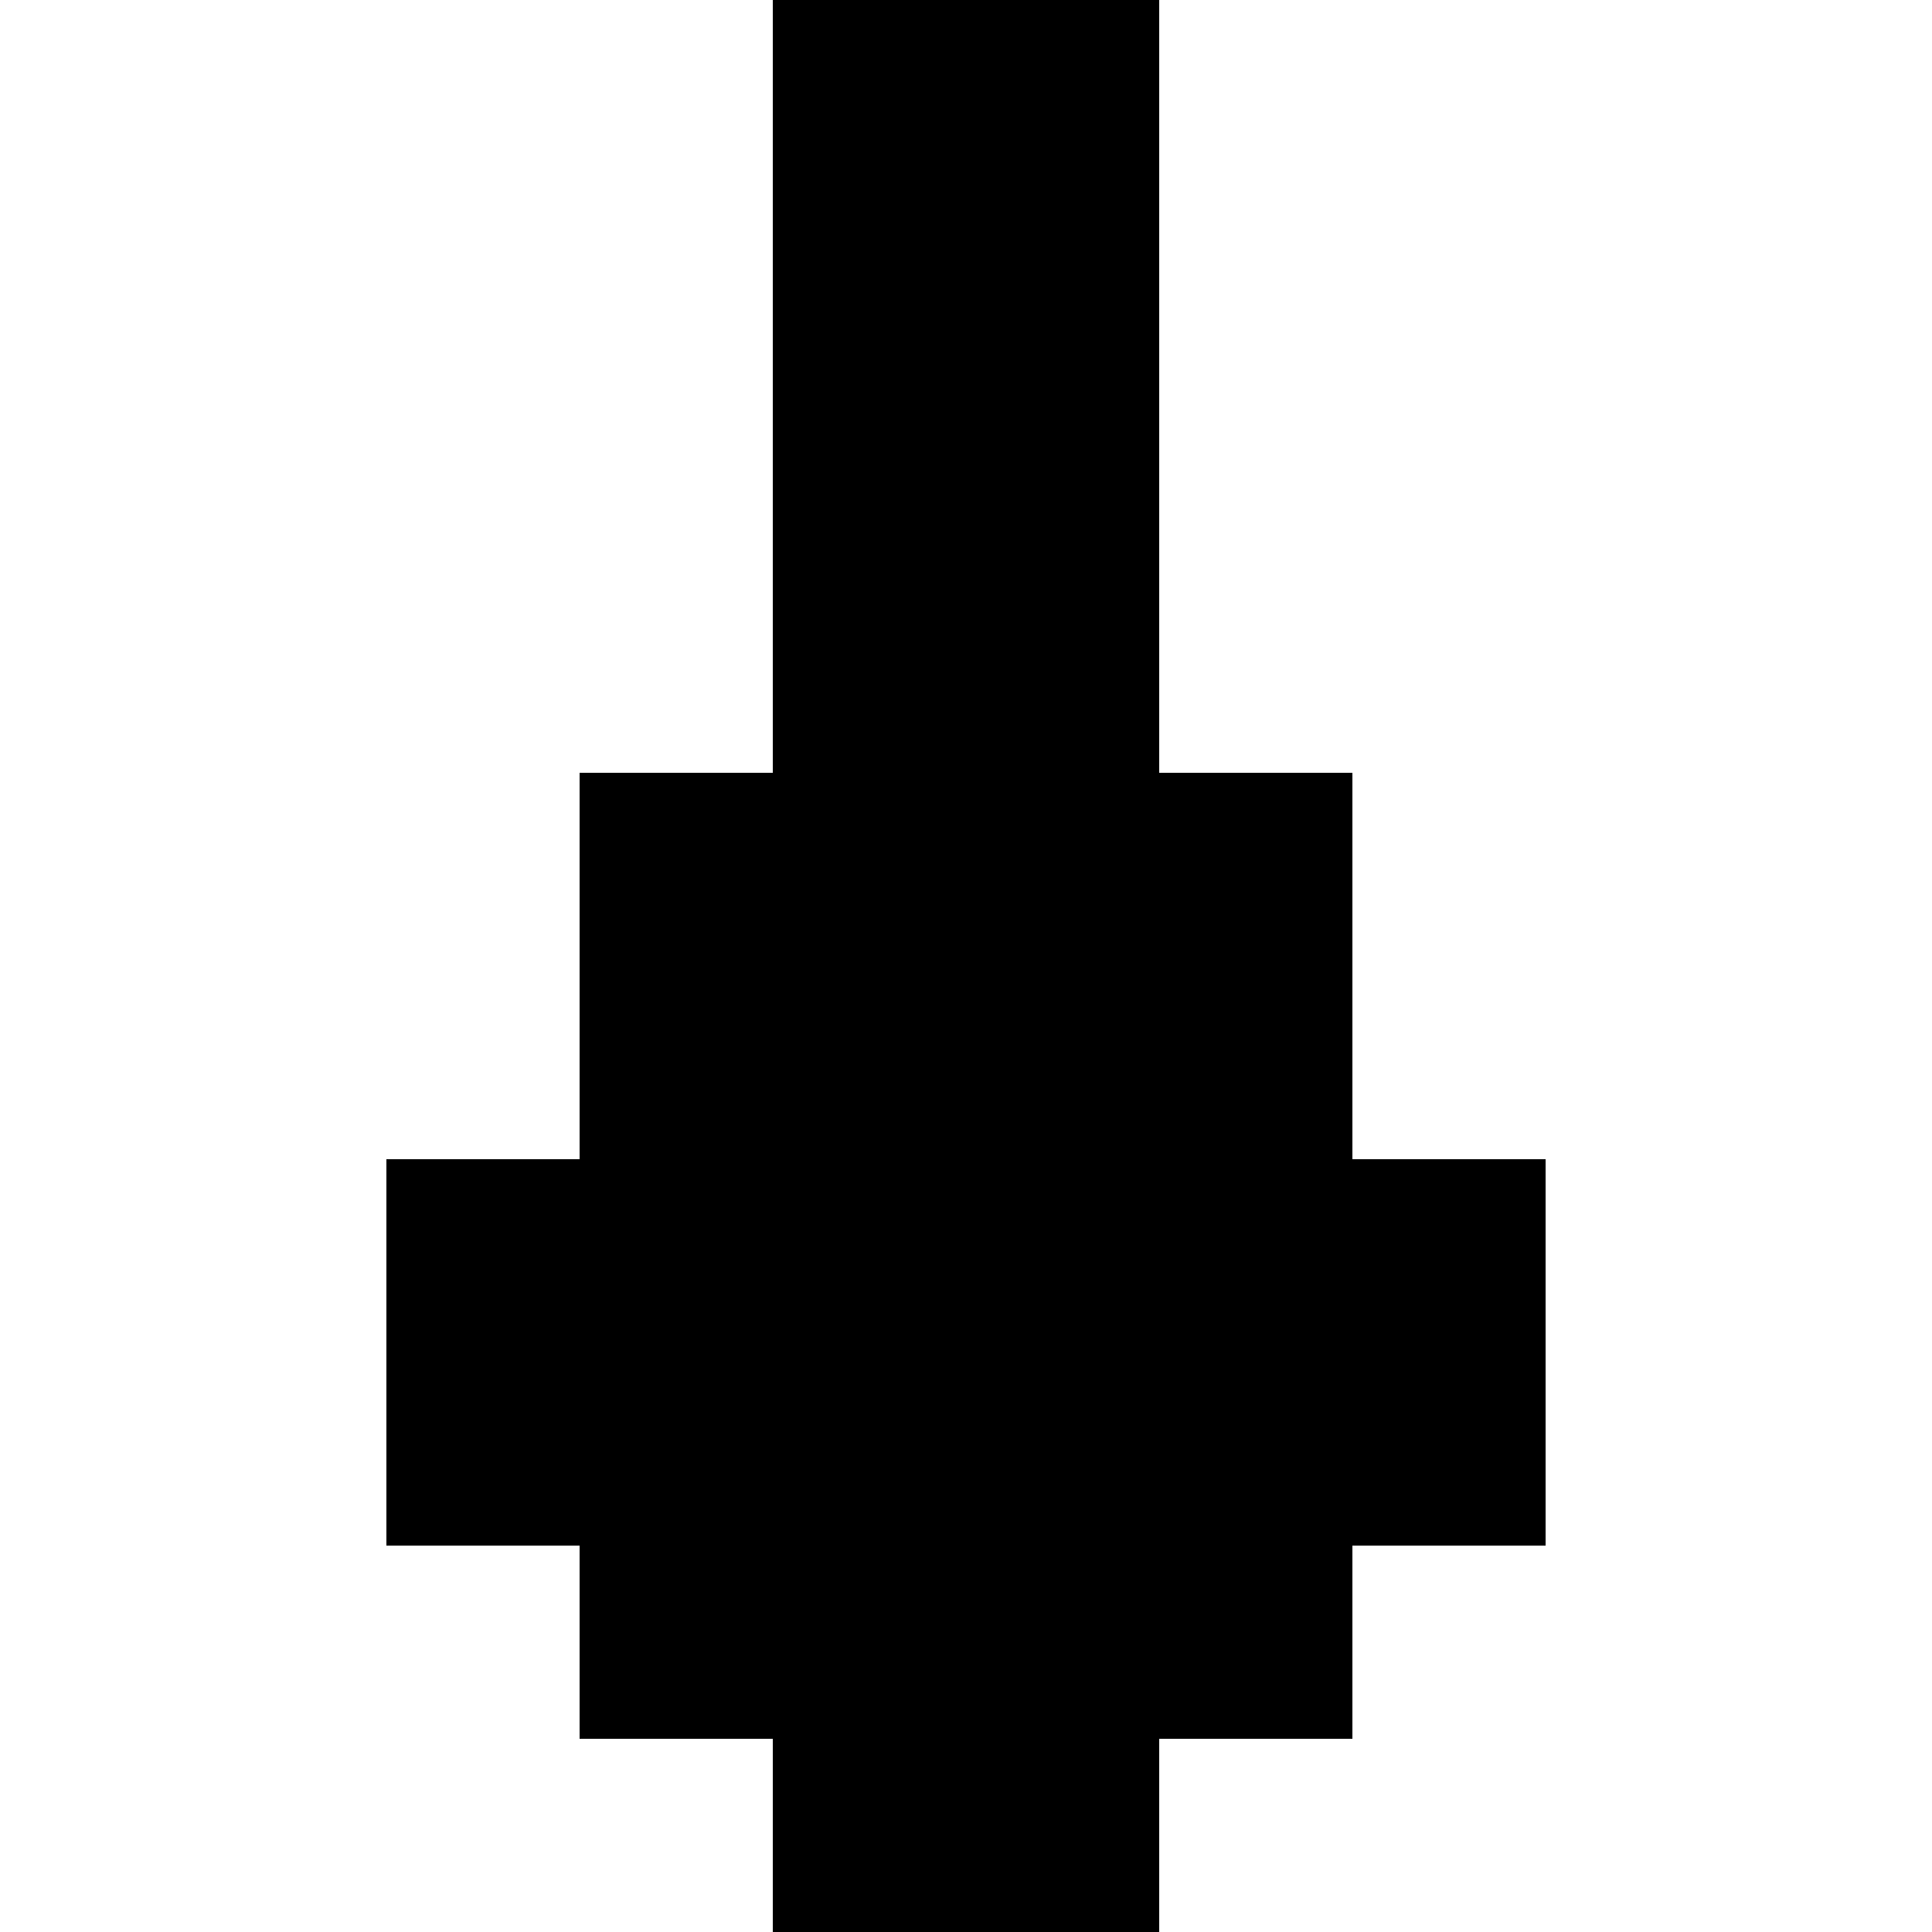
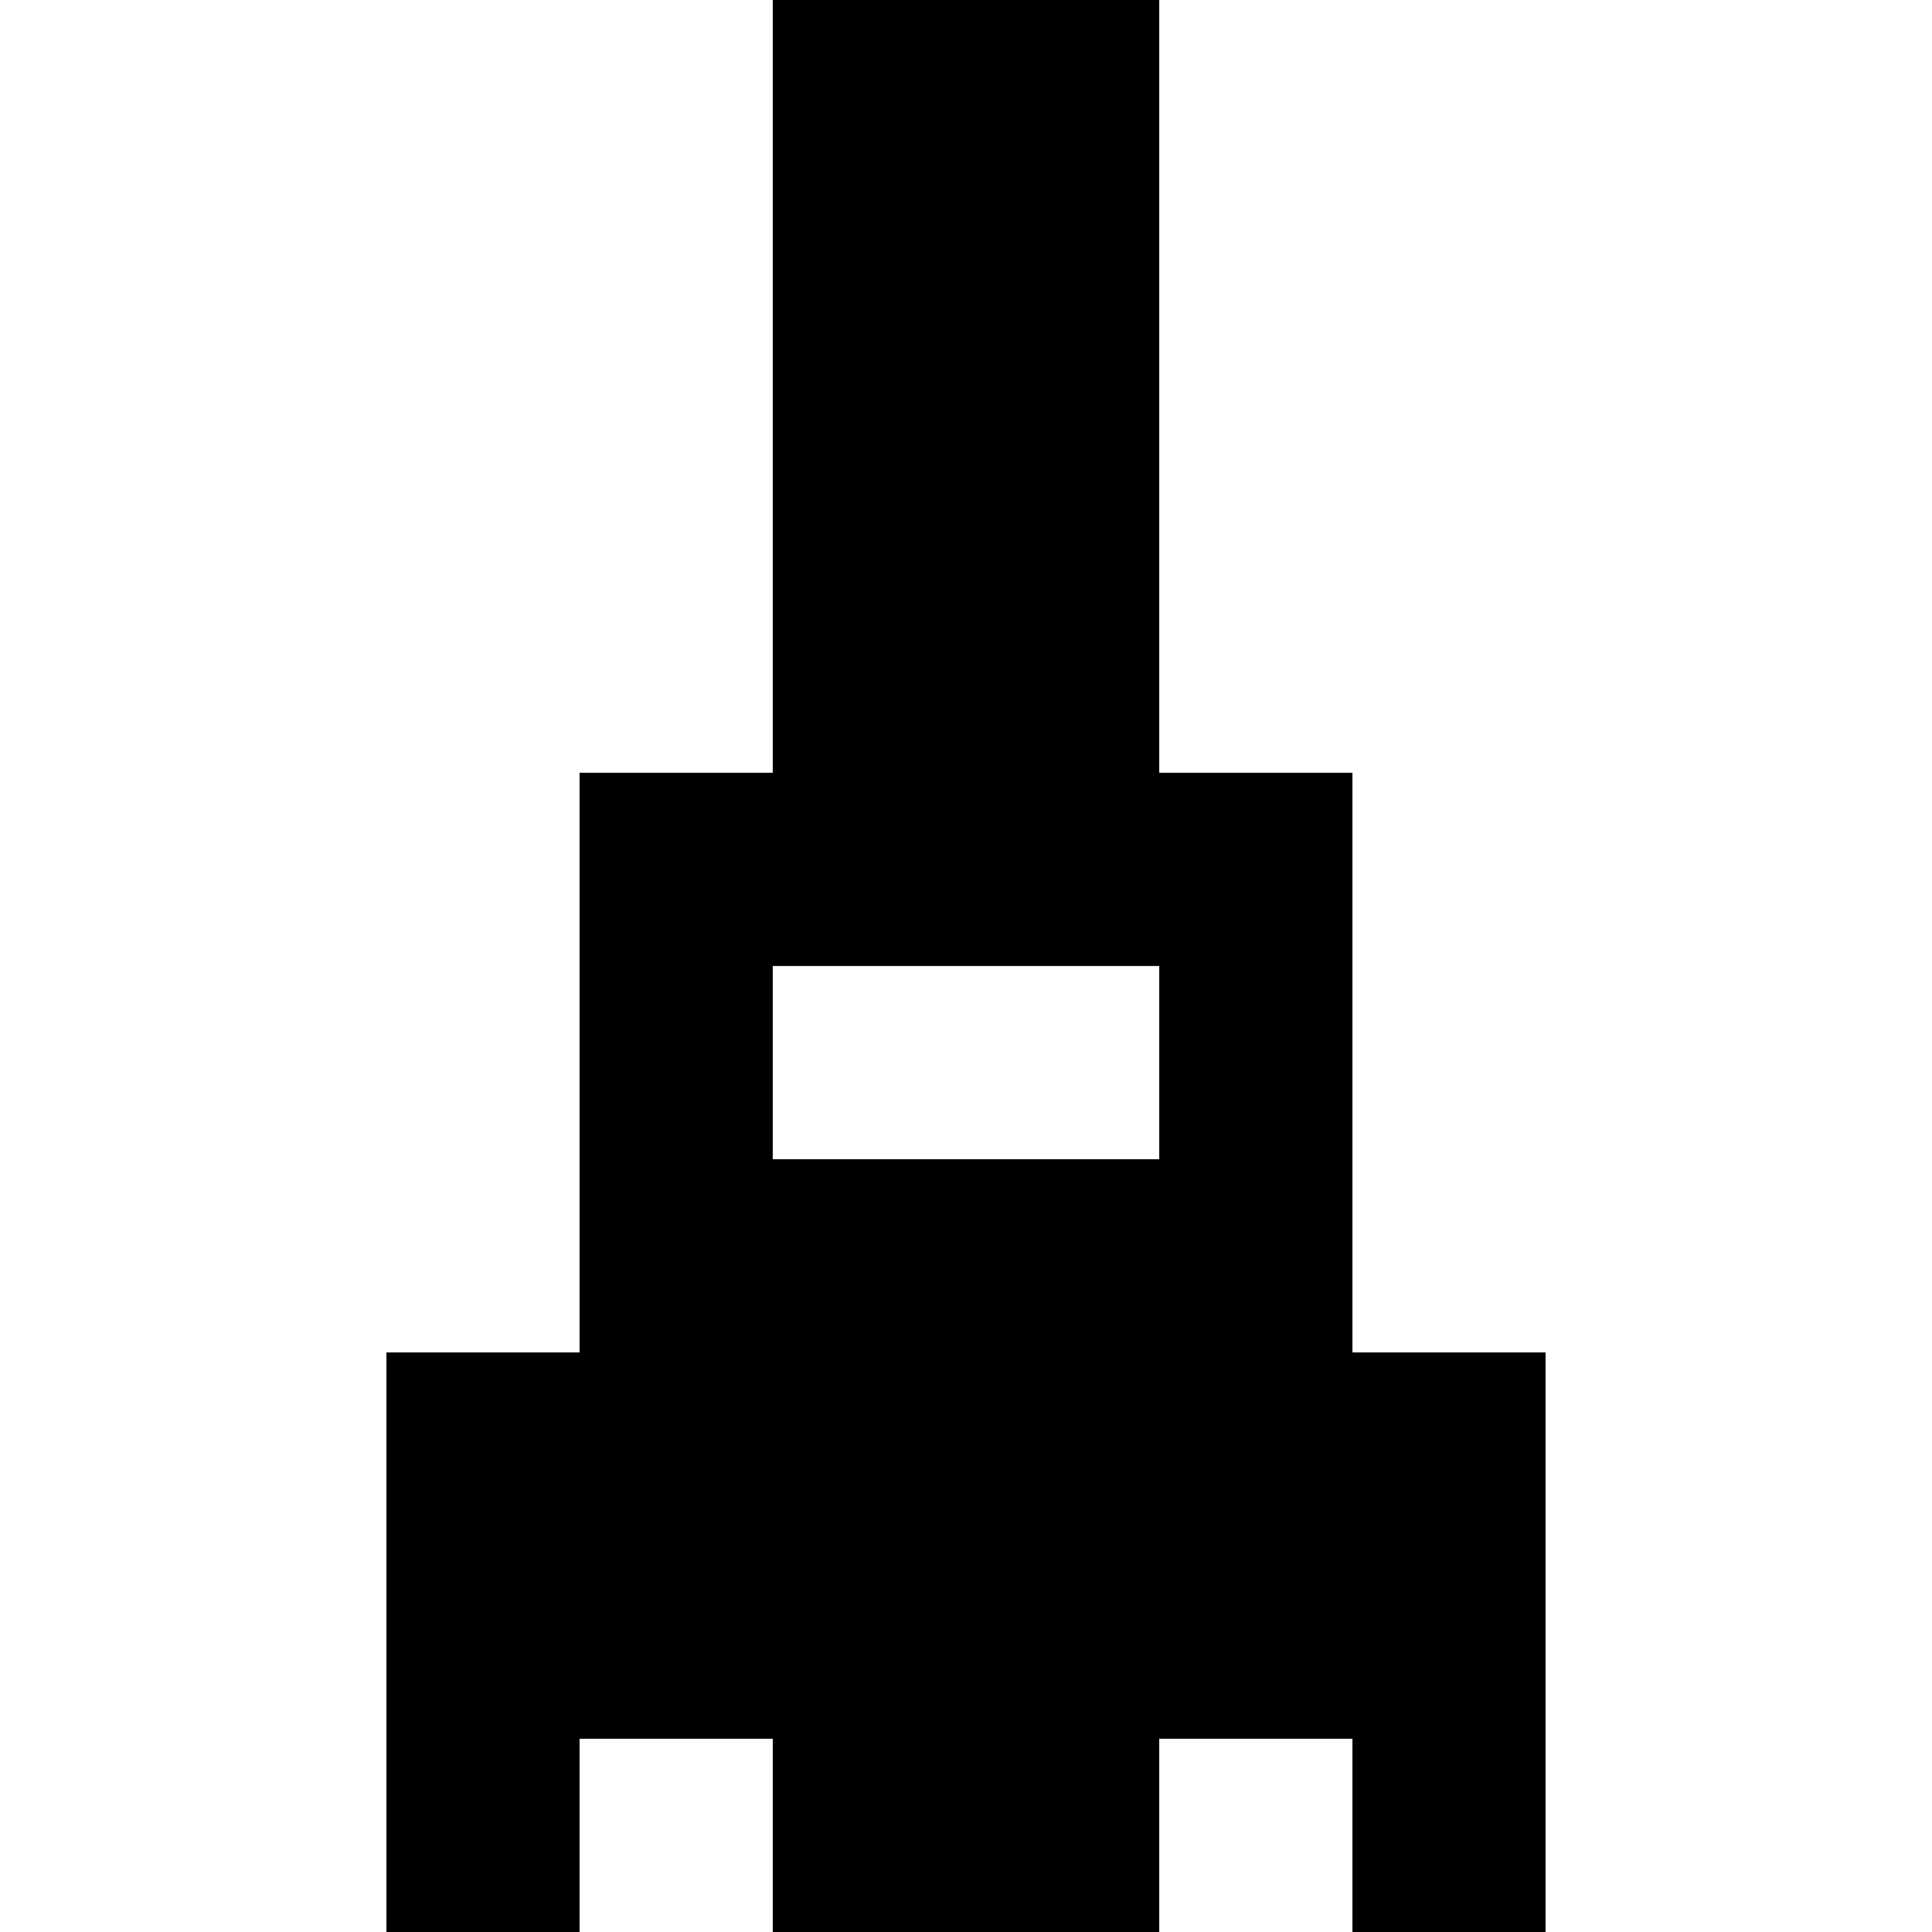
<svg xmlns="http://www.w3.org/2000/svg" viewBox="0 0 10 10" shape-rendering="crispEdges">
-   <path d="M4 0h2v1H4zM4 1h2v1H4zM4 2h2v1H4zM4 3h2v1H4zM3 4h4v1H3zM3 5h4v1H3zM2 6h6v1H2zM2 7h6v1H2zM3 8h4v1H3zM4 9h2v1H4z" />
+   <path d="M4 0h2v1H4zM4 1h2v1H4zM4 2h2v1H4zM4 3h2v1H4zM3 4h4v1H3zM3 5h1v1H3zM6 5h1v1H6zM3 6h4v1H3zM2 7h6v1H2zM2 8h6v1H2zM2 9h1v1H2zM4 9h2v1H4zM7 9h1v1H7z" />
</svg>
